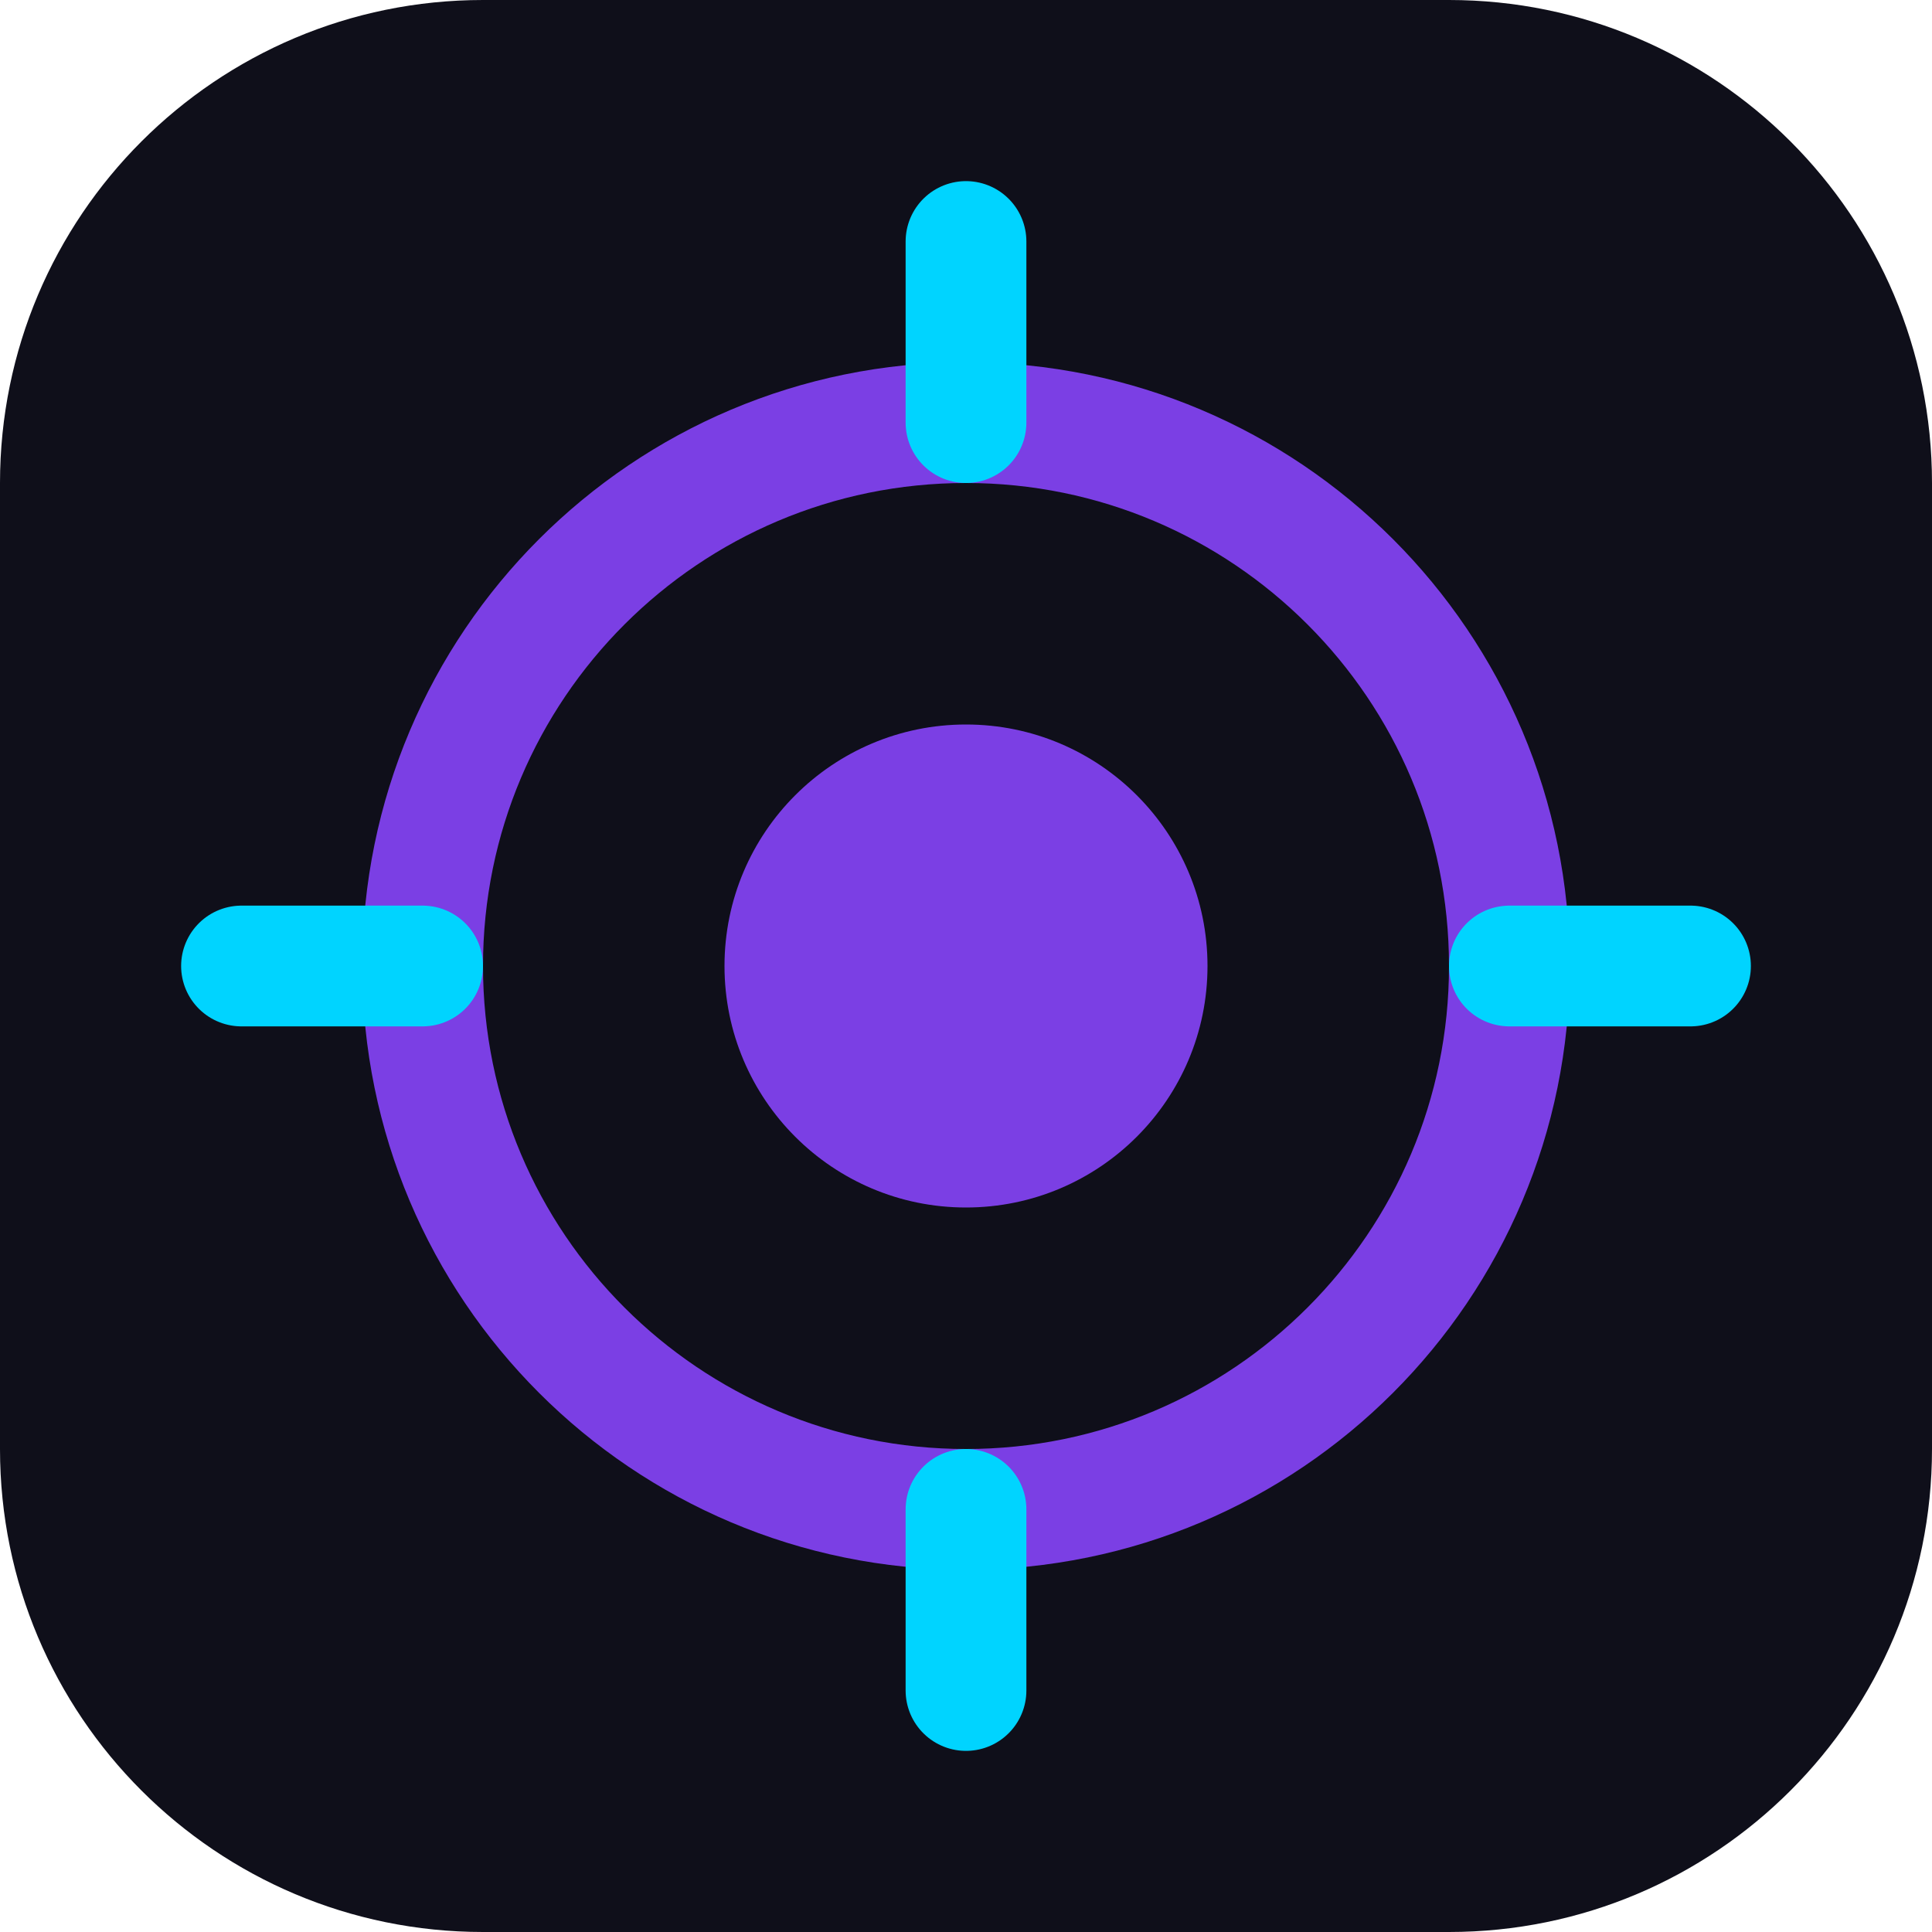
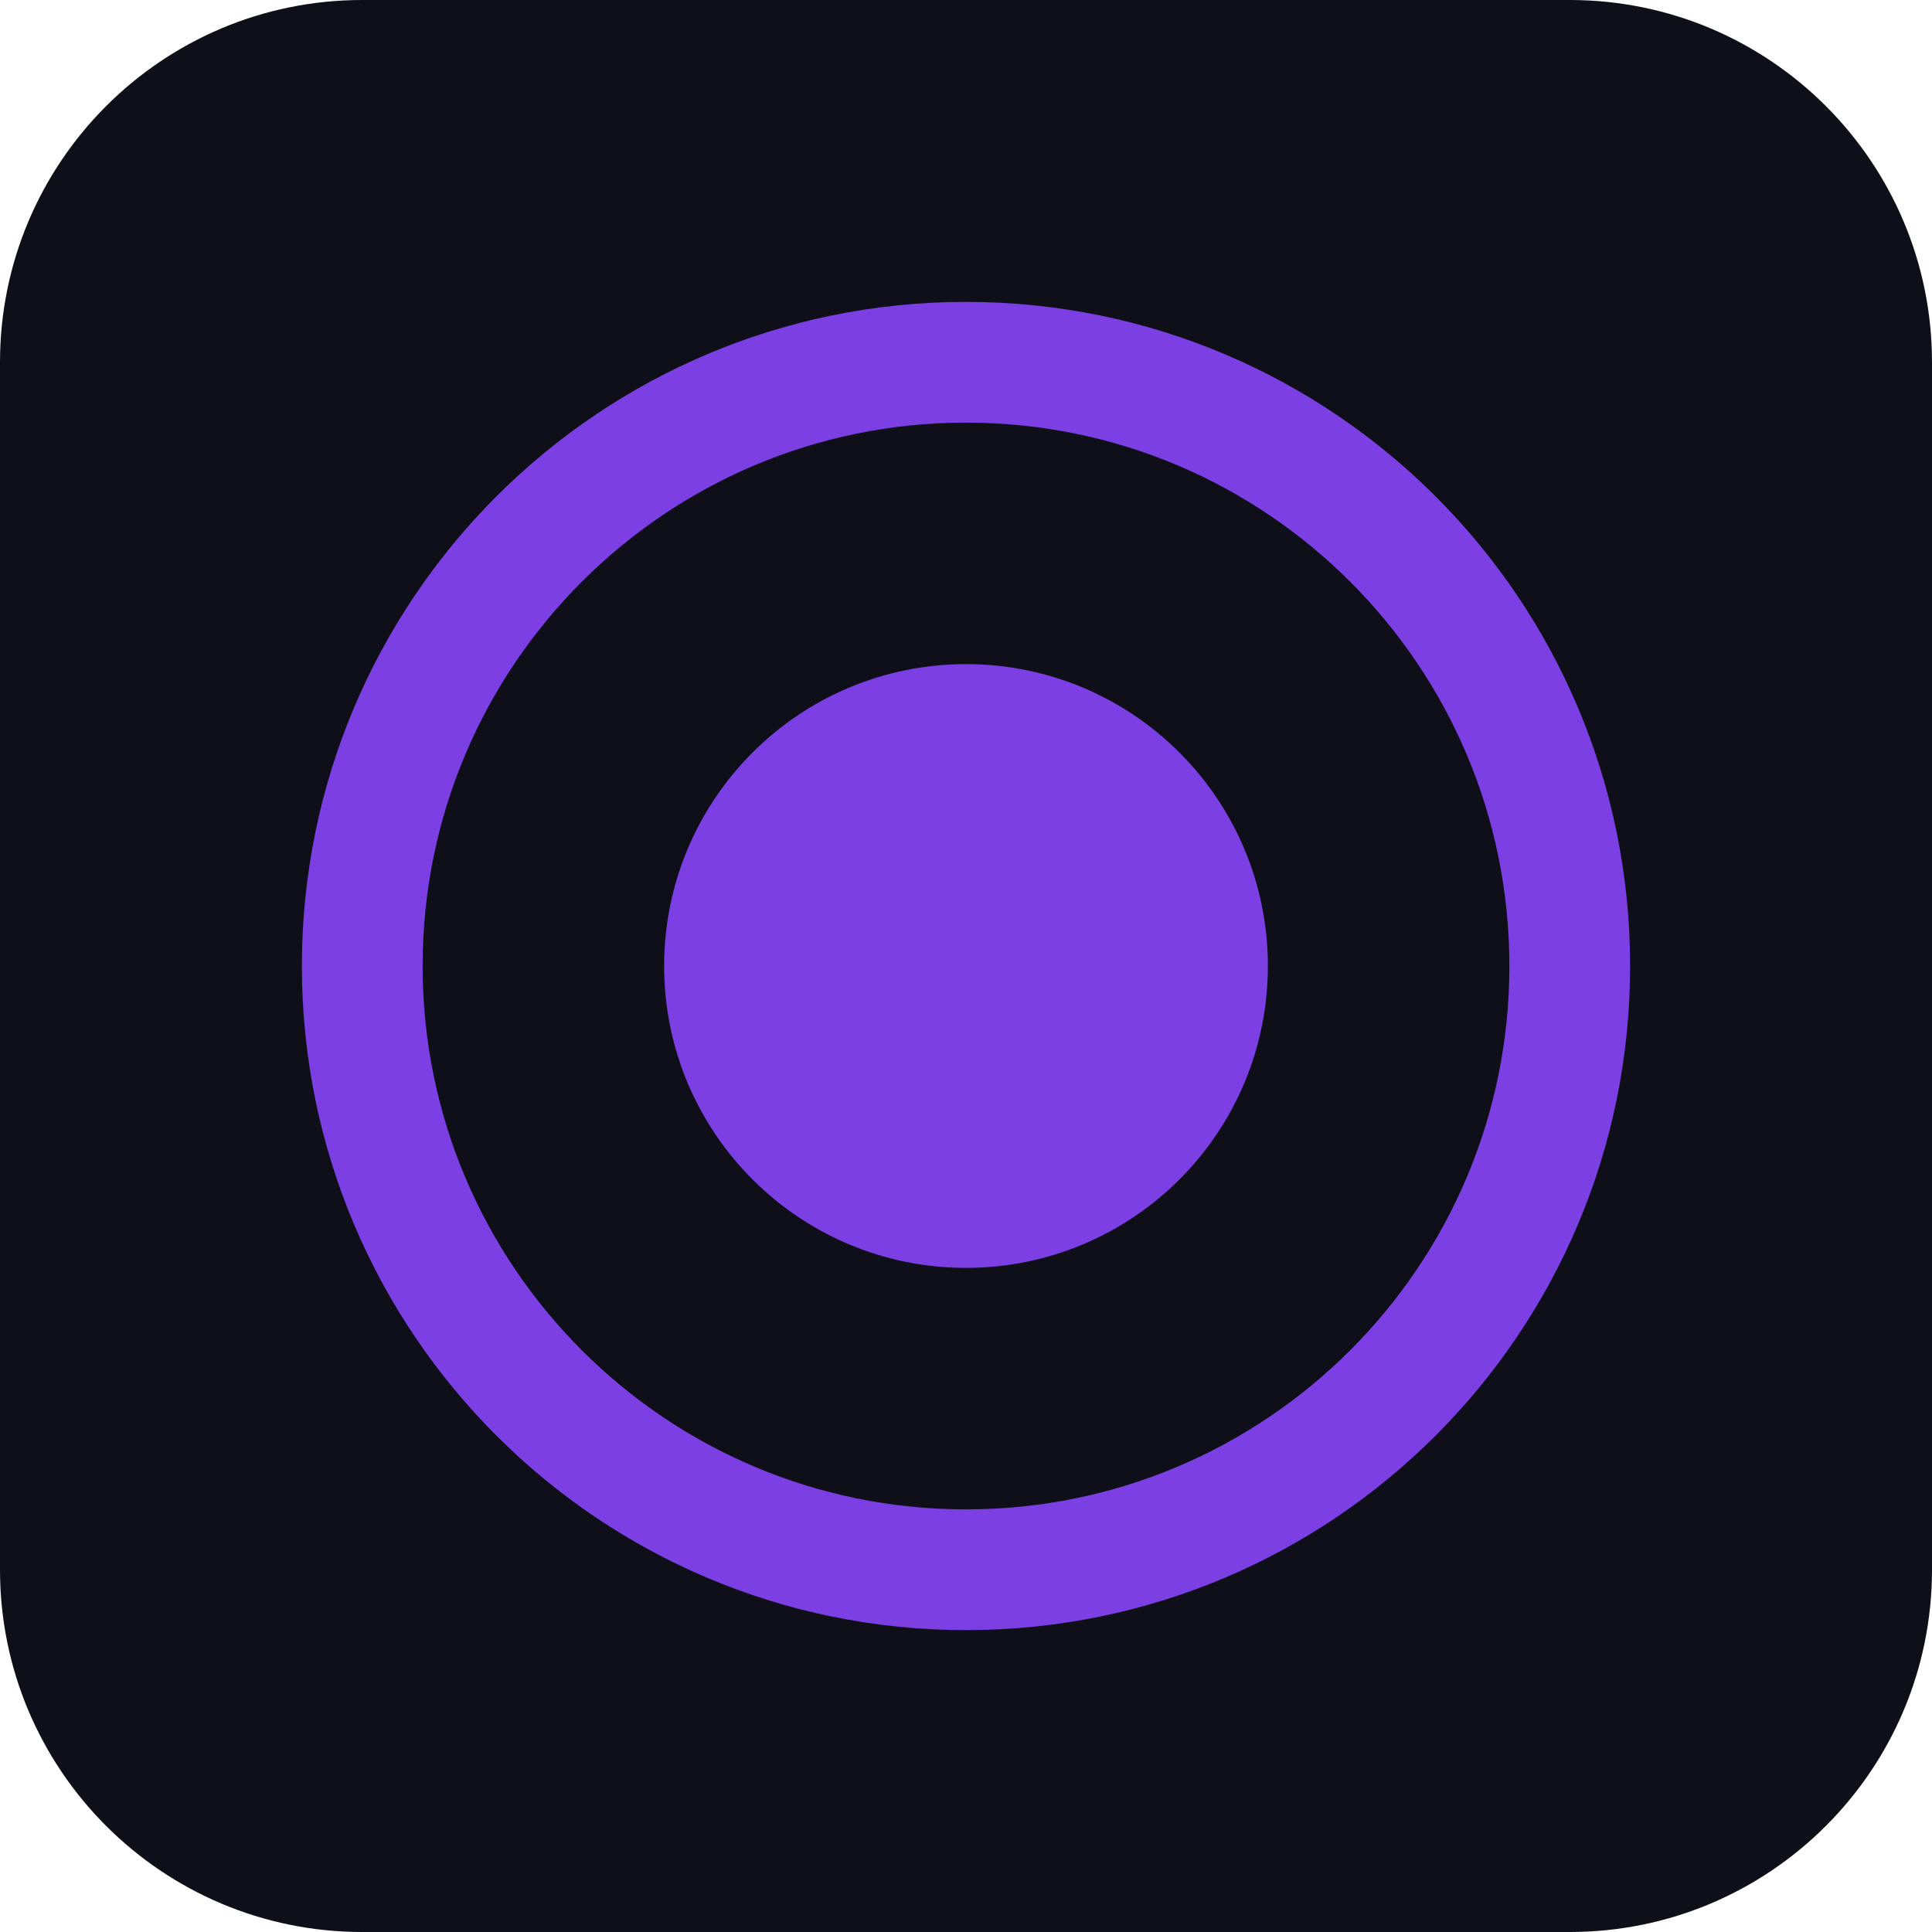
<svg xmlns="http://www.w3.org/2000/svg" viewBox="0 0 32 32" fill="none">
-   <rect width="32" height="32" rx="8" fill="#0F0F1A" />
-   <circle cx="16" cy="16" r="9" stroke="#7B3FE4" stroke-width="2" />
-   <circle cx="16" cy="16" r="4" fill="#7B3FE4" />
-   <line x1="16" y1="4" x2="16" y2="7" stroke="#00D4FF" stroke-width="2" stroke-linecap="round" />
-   <line x1="16" y1="25" x2="16" y2="28" stroke="#00D4FF" stroke-width="2" stroke-linecap="round" />
-   <line x1="4" y1="16" x2="7" y2="16" stroke="#00D4FF" stroke-width="2" stroke-linecap="round" />
-   <line x1="25" y1="16" x2="28" y2="16" stroke="#00D4FF" stroke-width="2" stroke-linecap="round" />
+   <rect width="32" height="32" rx="6" fill="#0F0F1A" />
+   <circle cx="16" cy="16" r="10" stroke="#7B3FE4" stroke-width="2" />
+   <circle cx="16" cy="16" r="5" fill="#7B3FE4" />
</svg>
